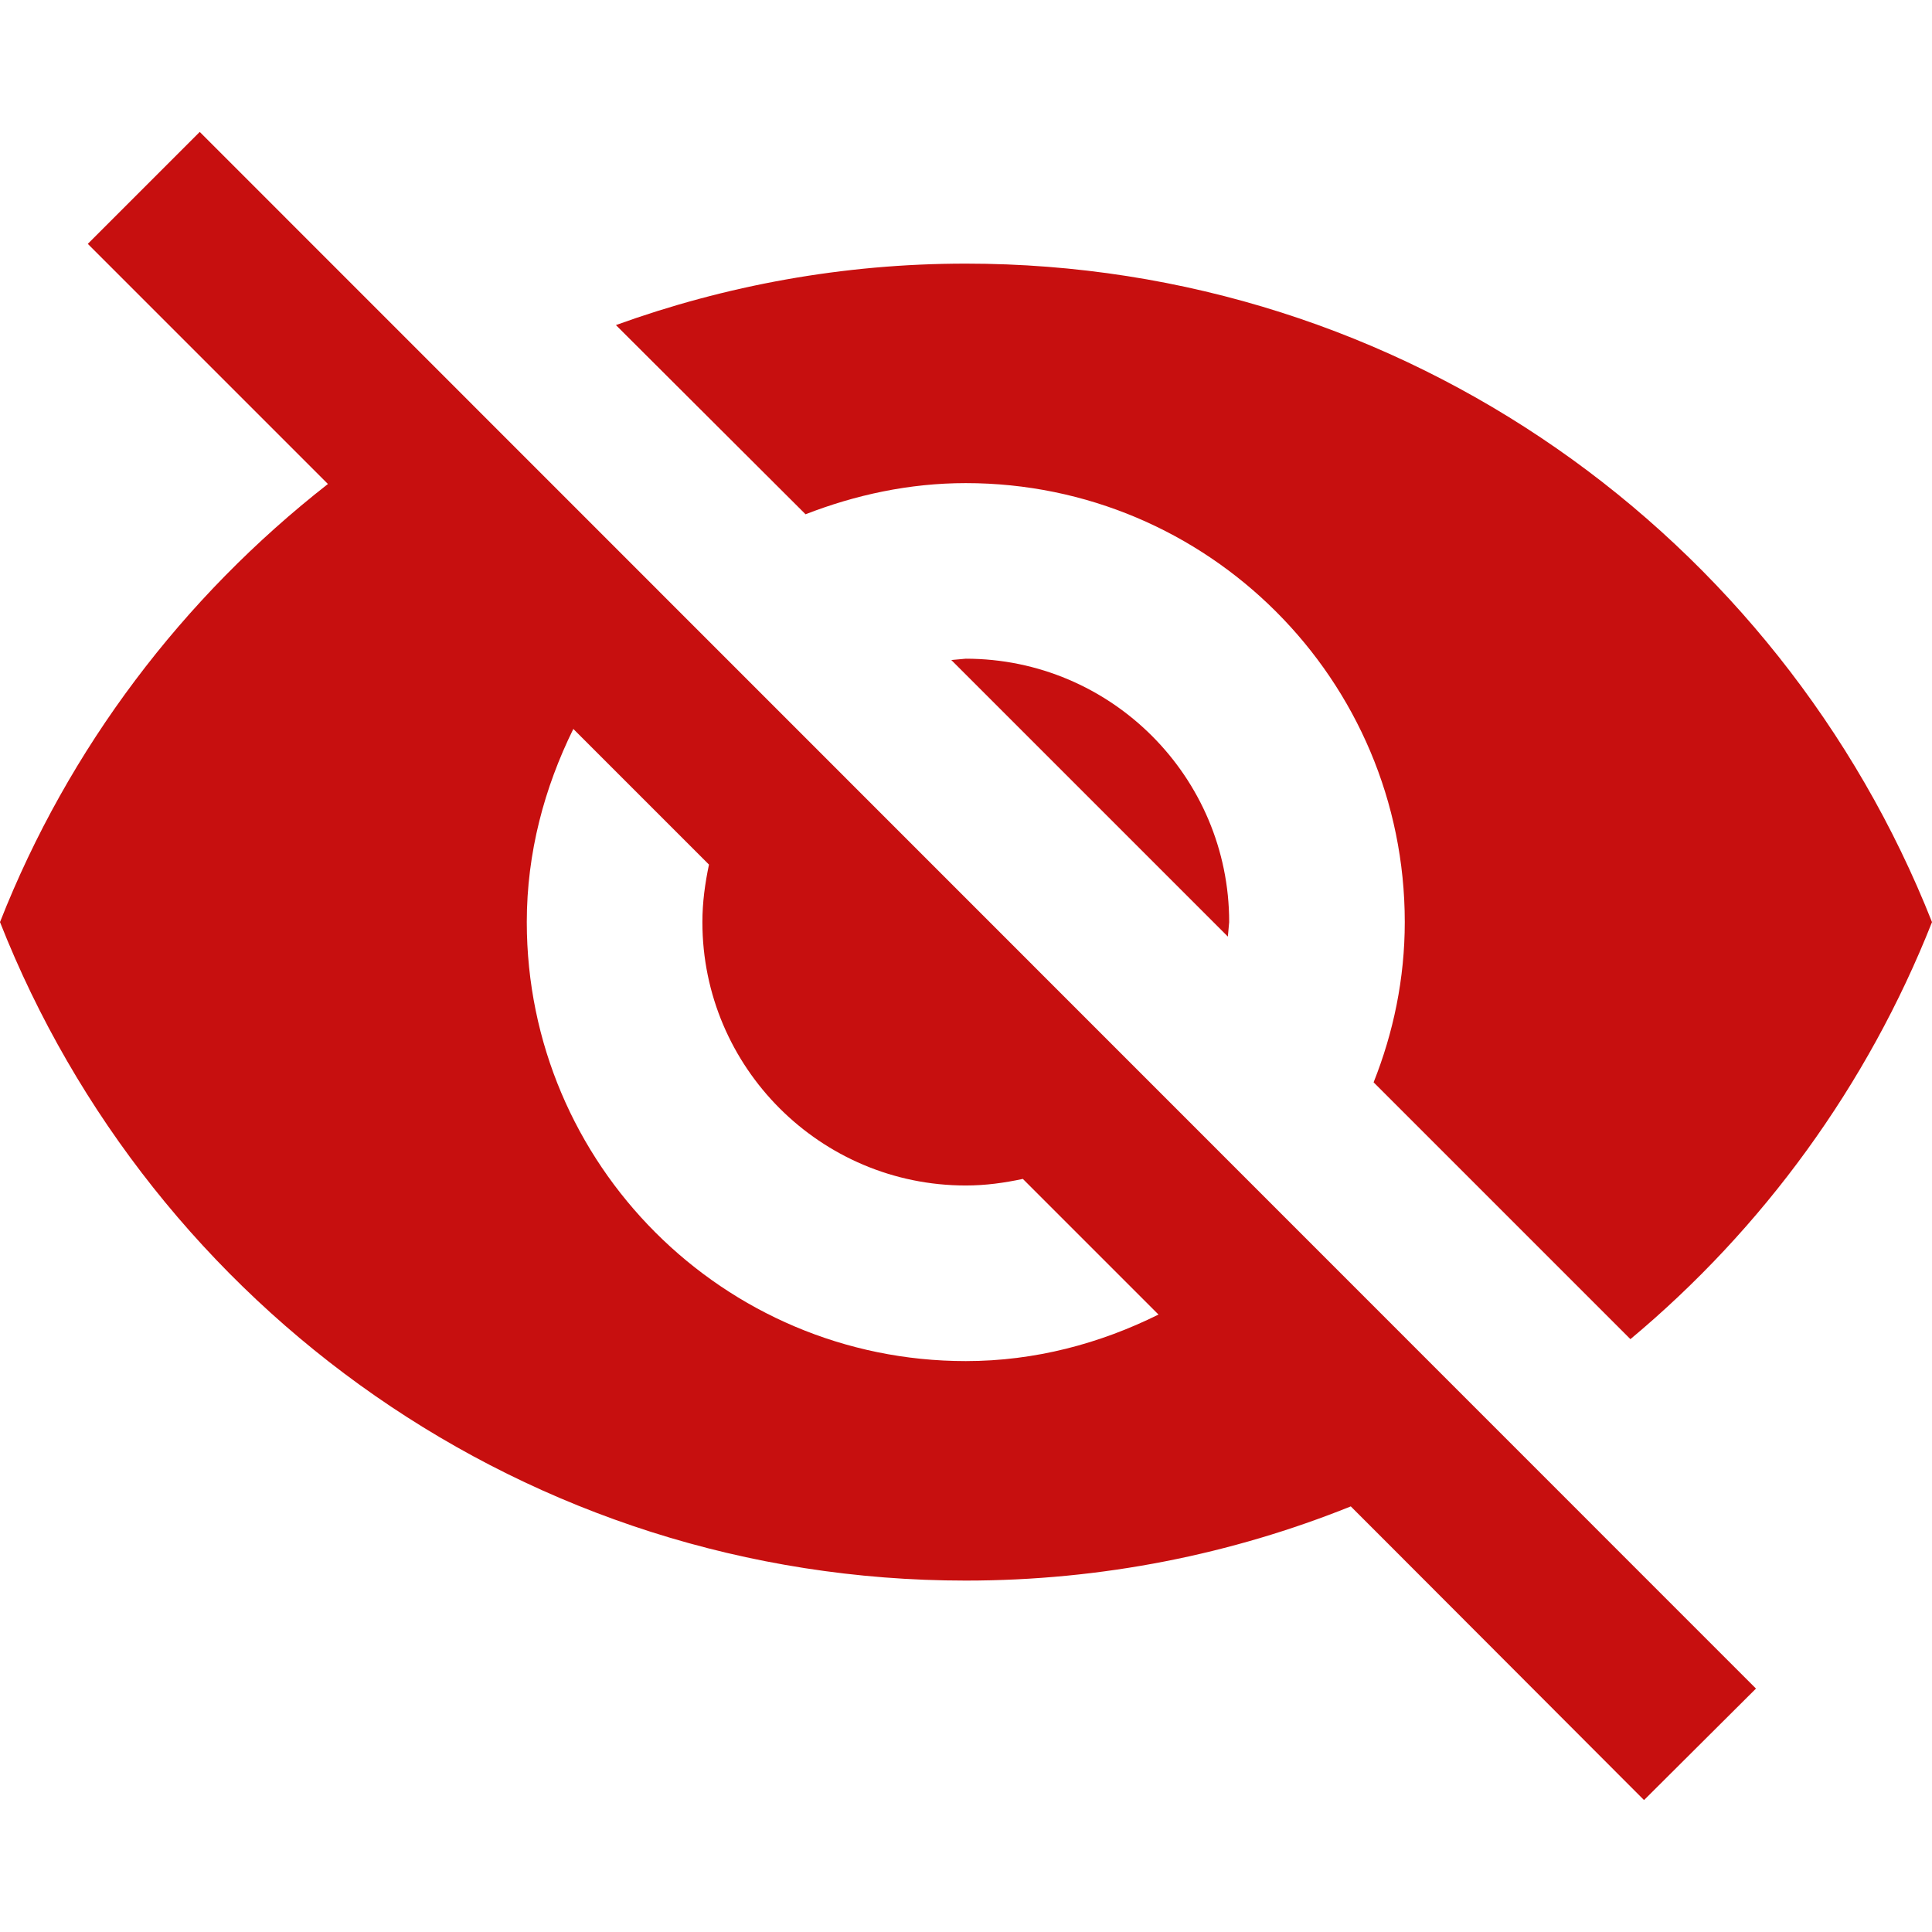
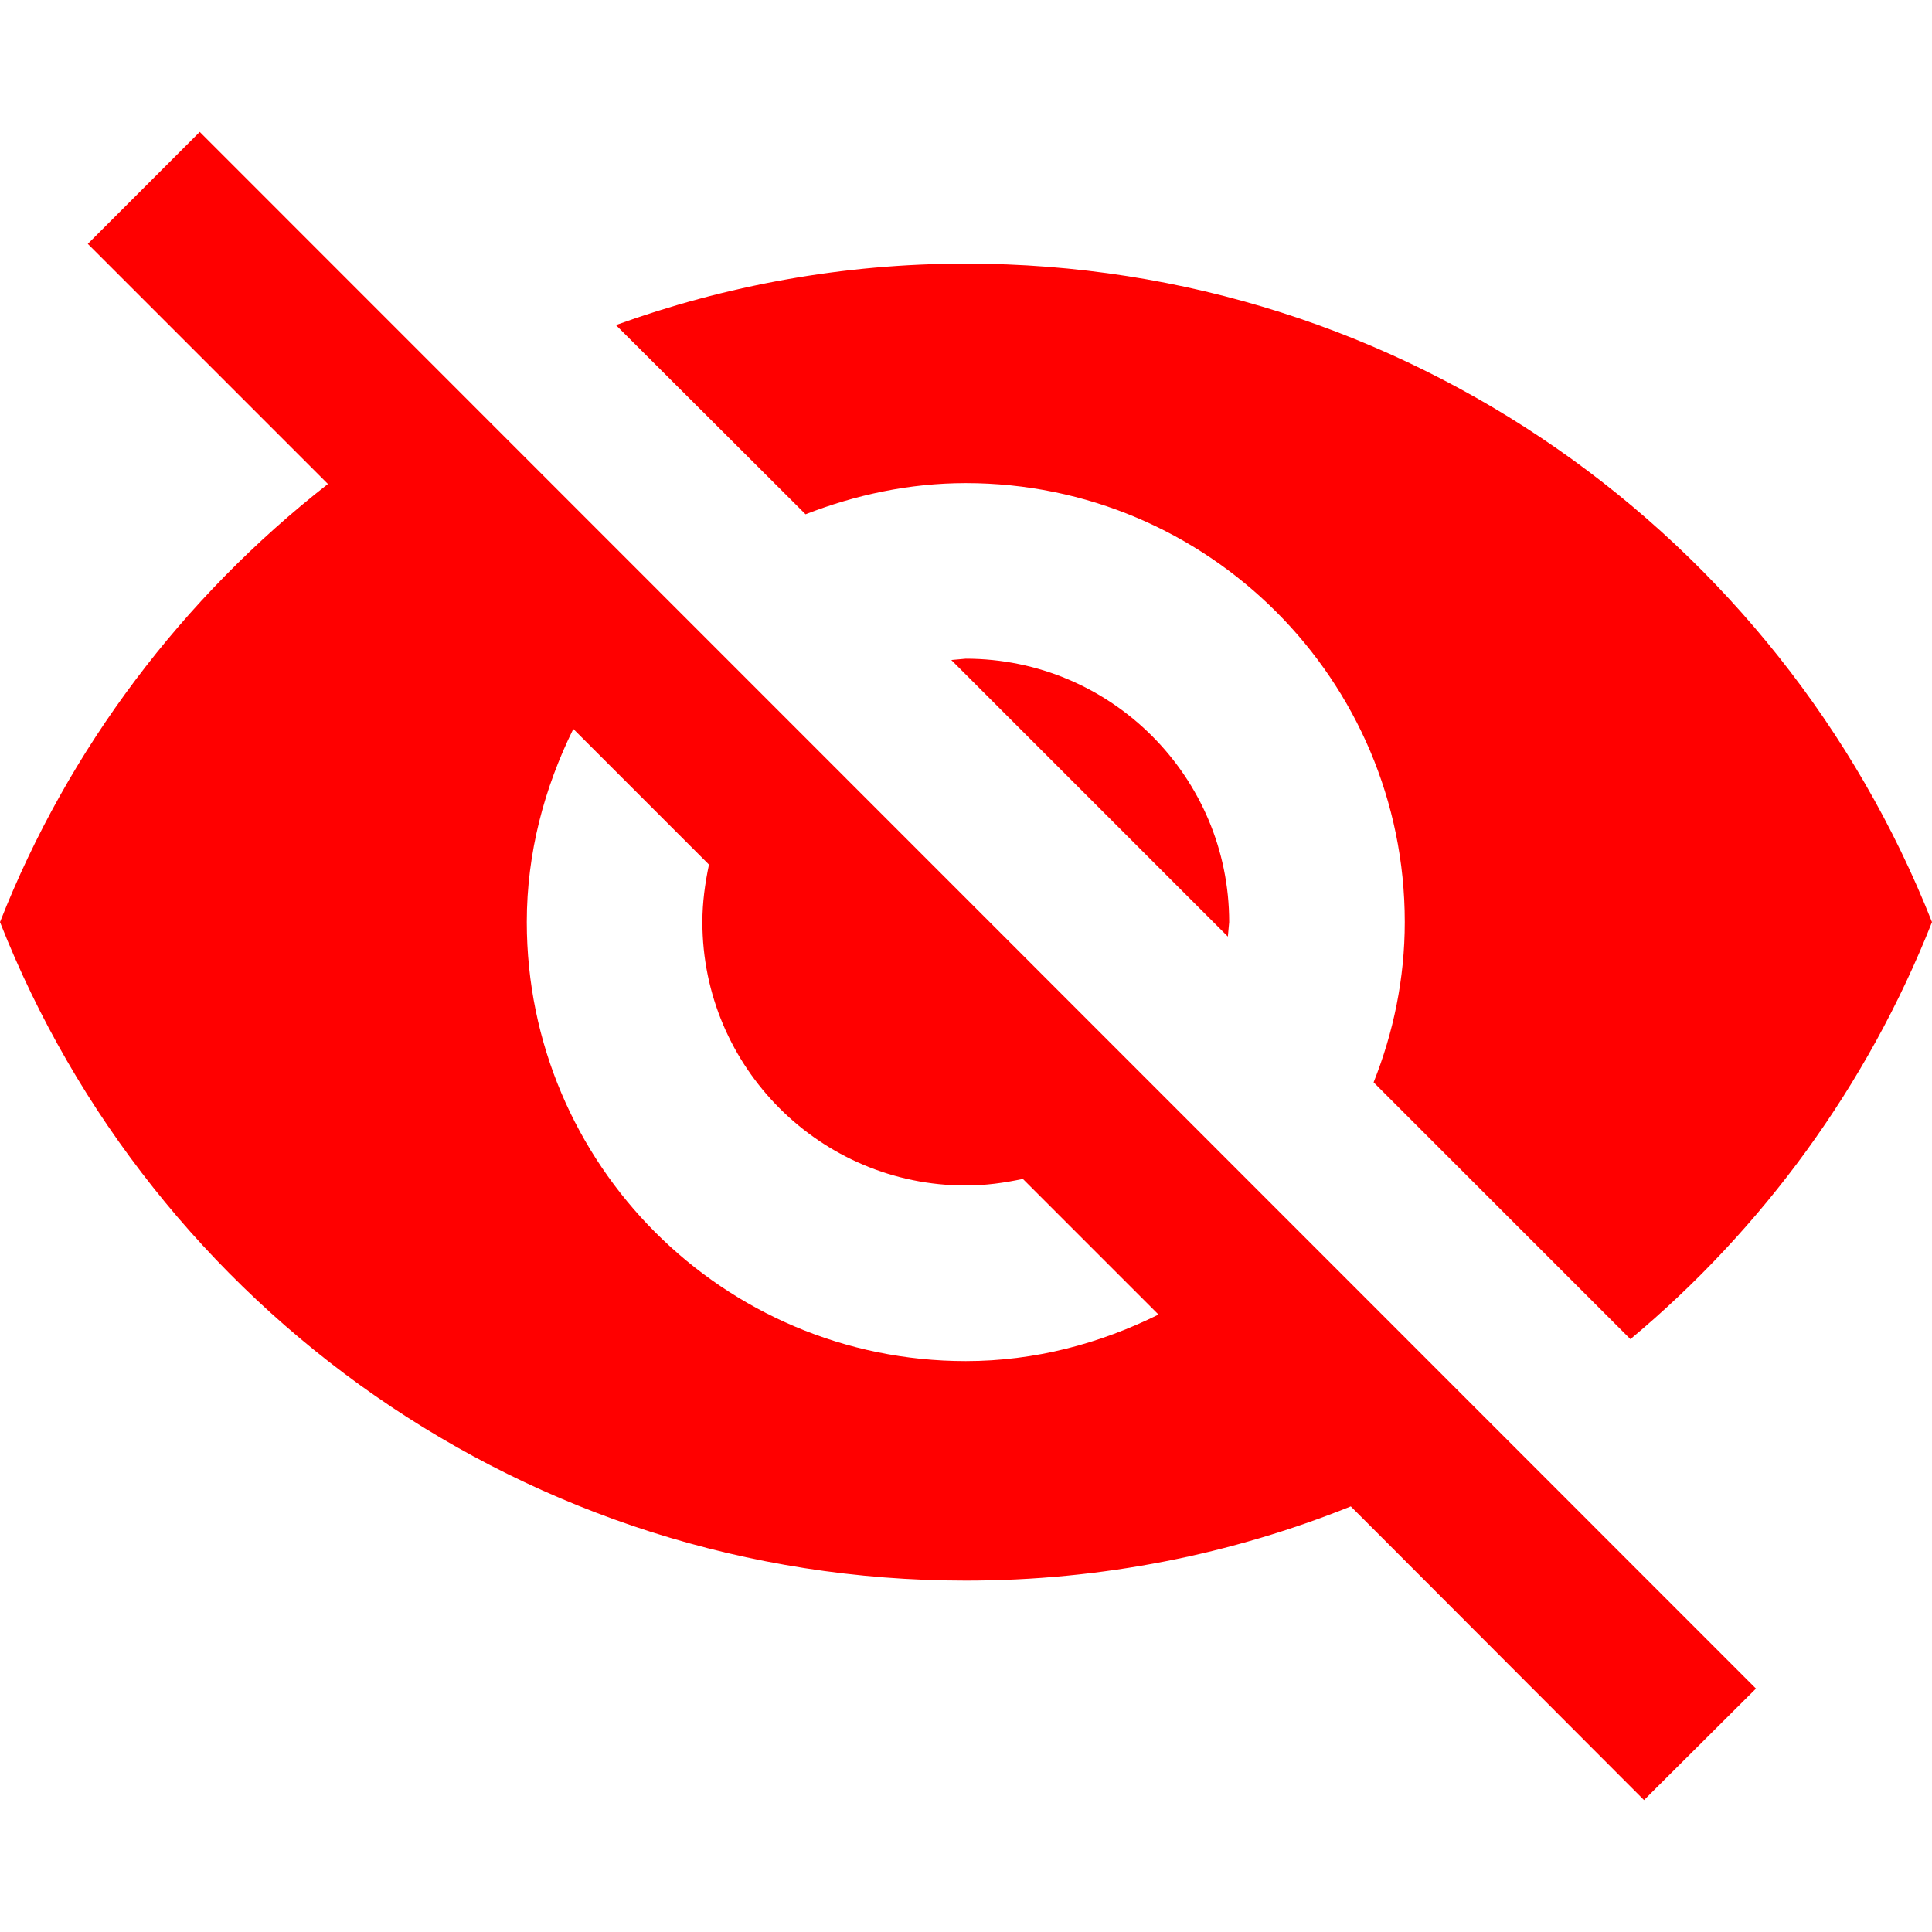
<svg xmlns="http://www.w3.org/2000/svg" version="1.1" width="512" height="512" x="0" y="0" viewBox="0 0 469.44 469.44" style="enable-background:new 0 0 512 512" xml:space="preserve" class="">
  <g>
    <g>
      <g>
        <g>
-           <path d="M231.147,160.373l67.2,67.2l0.32-3.52c0-35.307-28.693-64-64-64L231.147,160.373z" fill="#c70f0f" data-original="#000000" style="" class="" />
-           <path d="M234.667,117.387c58.88,0,106.667,47.787,106.667,106.667c0,13.76-2.773,26.88-7.573,38.933l62.4,62.4     c32.213-26.88,57.6-61.653,73.28-101.333c-37.013-93.653-128-160-234.773-160c-29.867,0-58.453,5.333-85.013,14.933l46.08,45.973     C207.787,120.267,220.907,117.387,234.667,117.387z" fill="#c70f0f" data-original="#000000" style="" class="" />
-           <path d="M21.333,59.253l48.64,48.64l9.707,9.707C44.48,145.12,16.64,181.707,0,224.053c36.907,93.653,128,160,234.667,160     c33.067,0,64.64-6.4,93.547-18.027l9.067,9.067l62.187,62.293l27.2-27.093L48.533,32.053L21.333,59.253z M139.307,177.12     l32.96,32.96c-0.96,4.587-1.6,9.173-1.6,13.973c0,35.307,28.693,64,64,64c4.8,0,9.387-0.64,13.867-1.6l32.96,32.96     c-14.187,7.04-29.973,11.307-46.827,11.307C175.787,330.72,128,282.933,128,224.053C128,207.2,132.267,191.413,139.307,177.12z" fill="#c70f0f" data-original="#000000" style="" class="" />
+           <path d="M231.147,160.373l67.2,67.2l0.32-3.52c0-35.307-28.693-64-64-64L231.147,160.373z" fill="#ff0000" data-original="#000000" style="" class="" />
+           <path d="M234.667,117.387c58.88,0,106.667,47.787,106.667,106.667c0,13.76-2.773,26.88-7.573,38.933l62.4,62.4     c32.213-26.88,57.6-61.653,73.28-101.333c-37.013-93.653-128-160-234.773-160c-29.867,0-58.453,5.333-85.013,14.933l46.08,45.973     C207.787,120.267,220.907,117.387,234.667,117.387z" fill="#ff0000" data-original="#000000" style="" class="" />
+           <path d="M21.333,59.253l48.64,48.64l9.707,9.707C44.48,145.12,16.64,181.707,0,224.053c36.907,93.653,128,160,234.667,160     c33.067,0,64.64-6.4,93.547-18.027l9.067,9.067l62.187,62.293l27.2-27.093L48.533,32.053L21.333,59.253z M139.307,177.12     l32.96,32.96c-0.96,4.587-1.6,9.173-1.6,13.973c0,35.307,28.693,64,64,64c4.8,0,9.387-0.64,13.867-1.6l32.96,32.96     c-14.187,7.04-29.973,11.307-46.827,11.307C175.787,330.72,128,282.933,128,224.053C128,207.2,132.267,191.413,139.307,177.12z" fill="#ff0000" data-original="#000000" style="" class="" />
        </g>
      </g>
    </g>
    <g>
</g>
    <g>
</g>
    <g>
</g>
    <g>
</g>
    <g>
</g>
    <g>
</g>
    <g>
</g>
    <g>
</g>
    <g>
</g>
    <g>
</g>
    <g>
</g>
    <g>
</g>
    <g>
</g>
    <g>
</g>
    <g>
</g>
  </g>
</svg>
